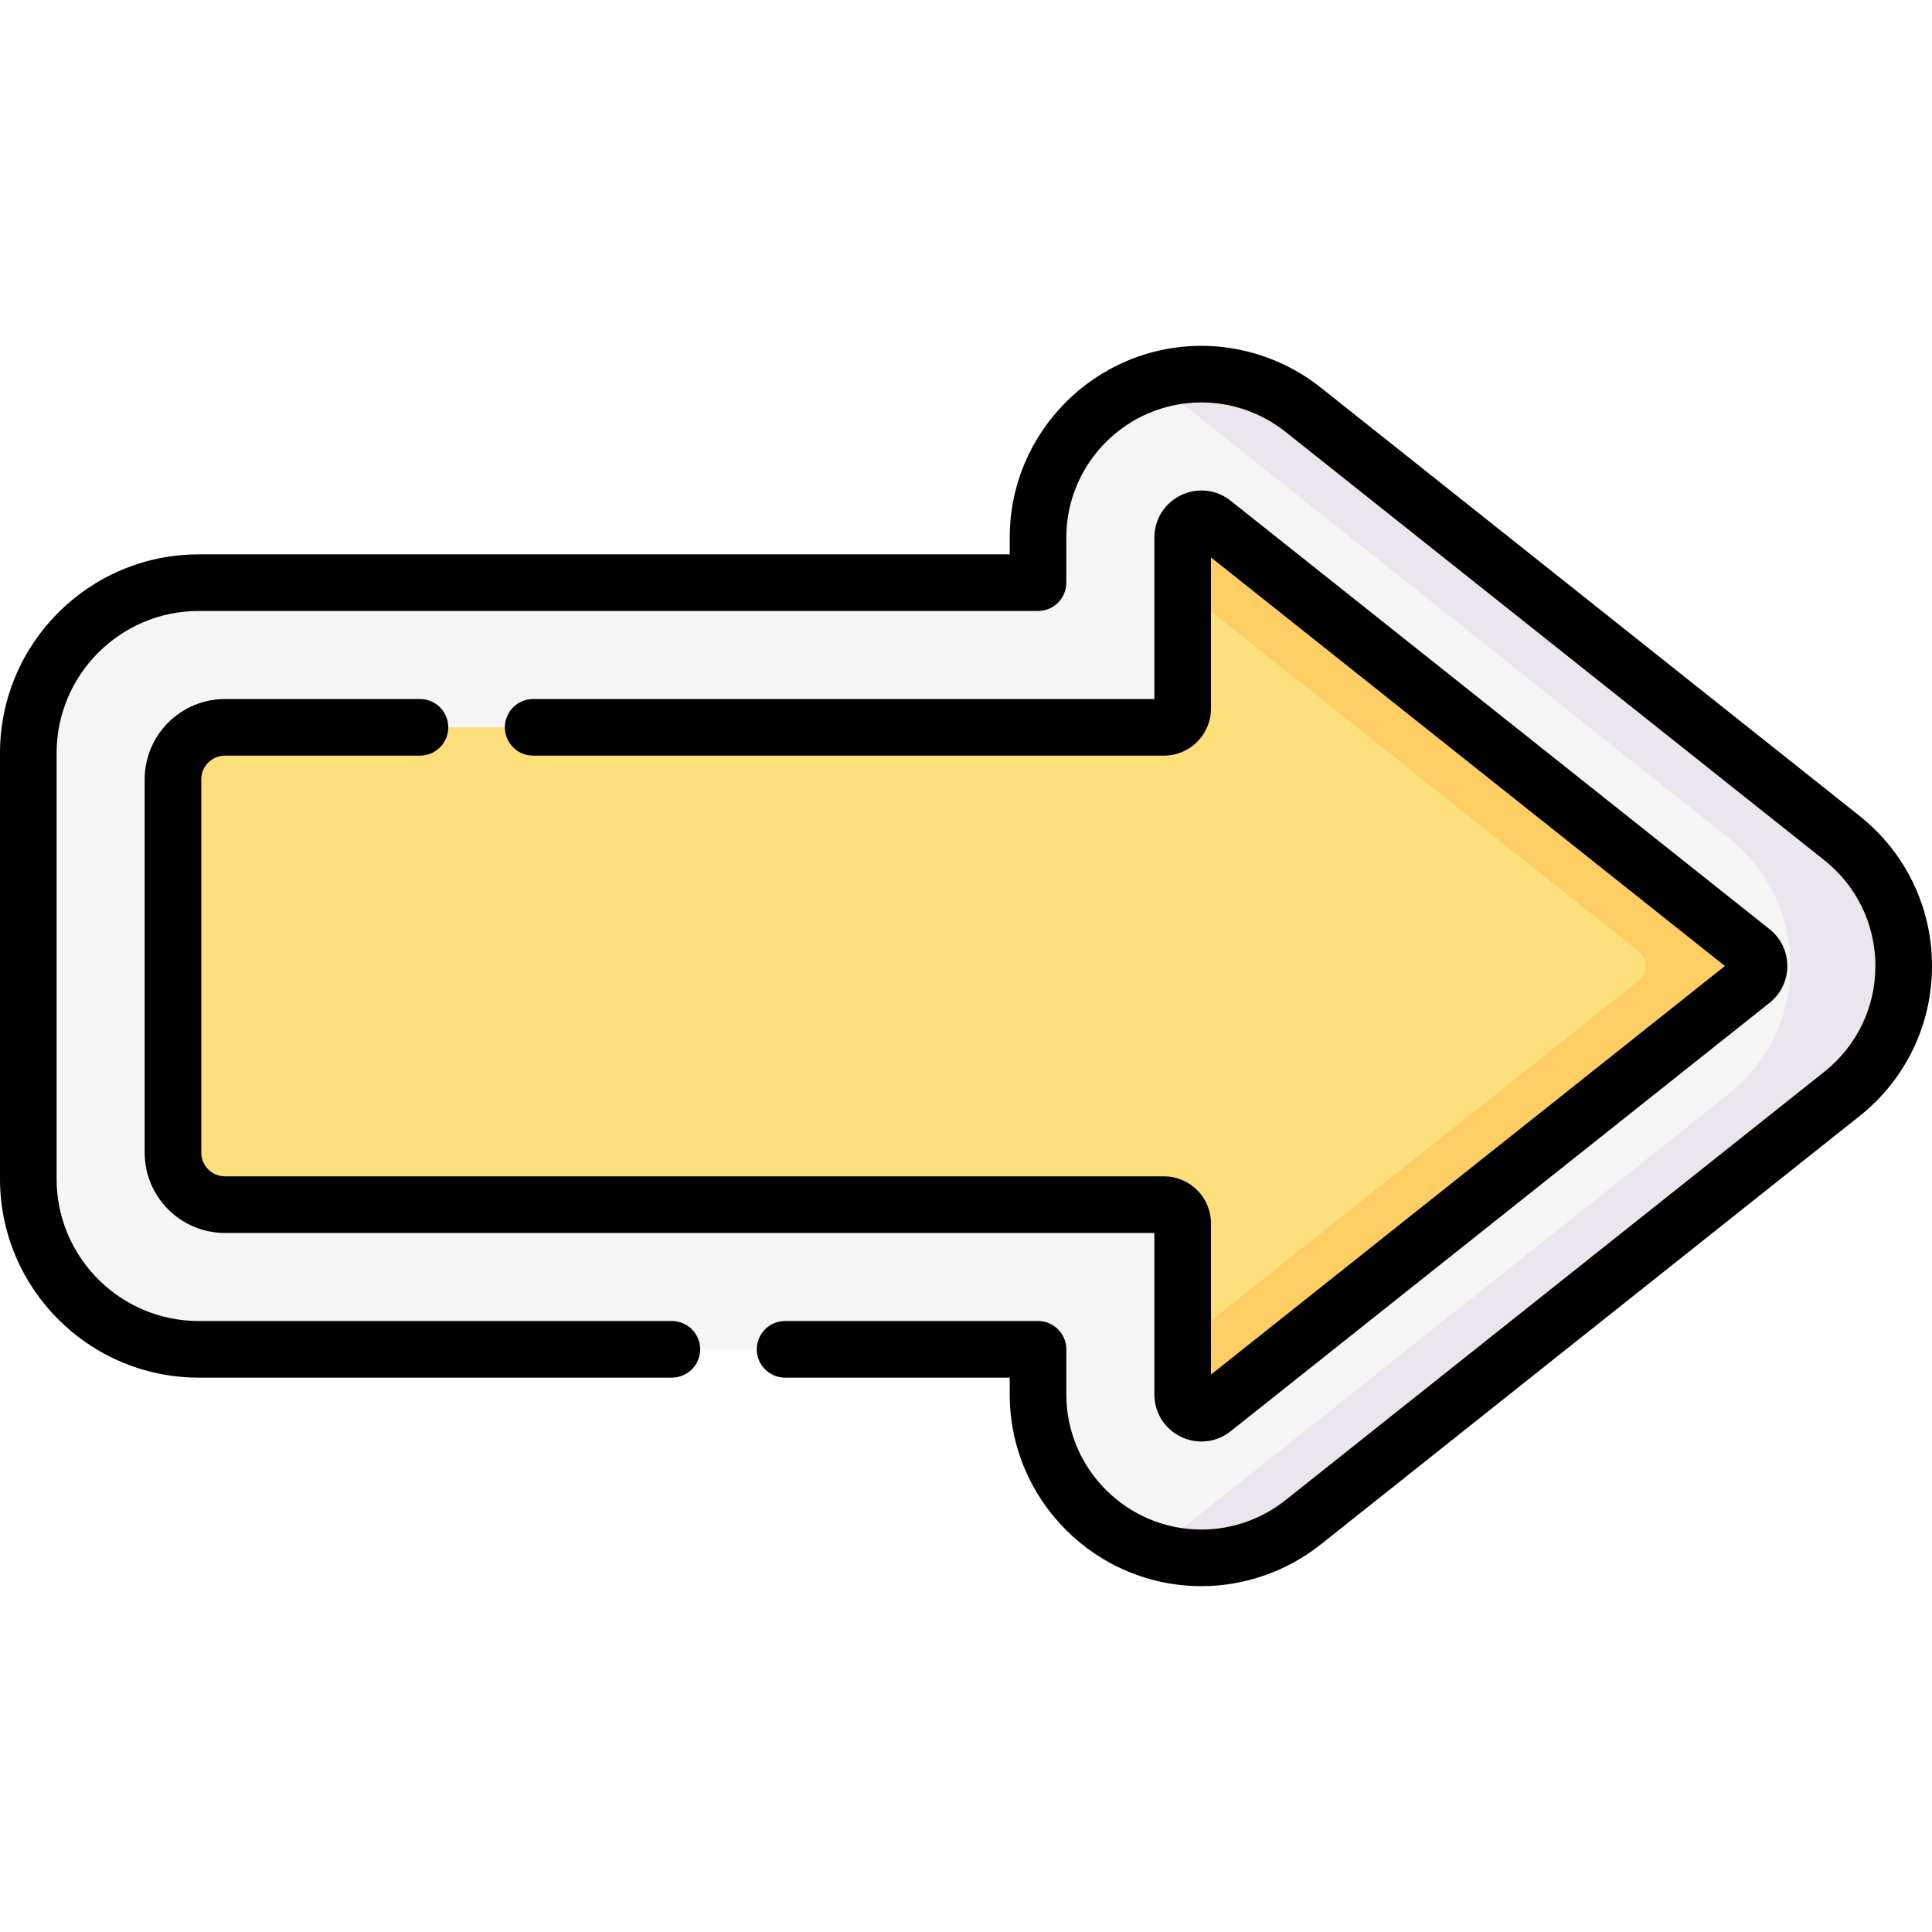
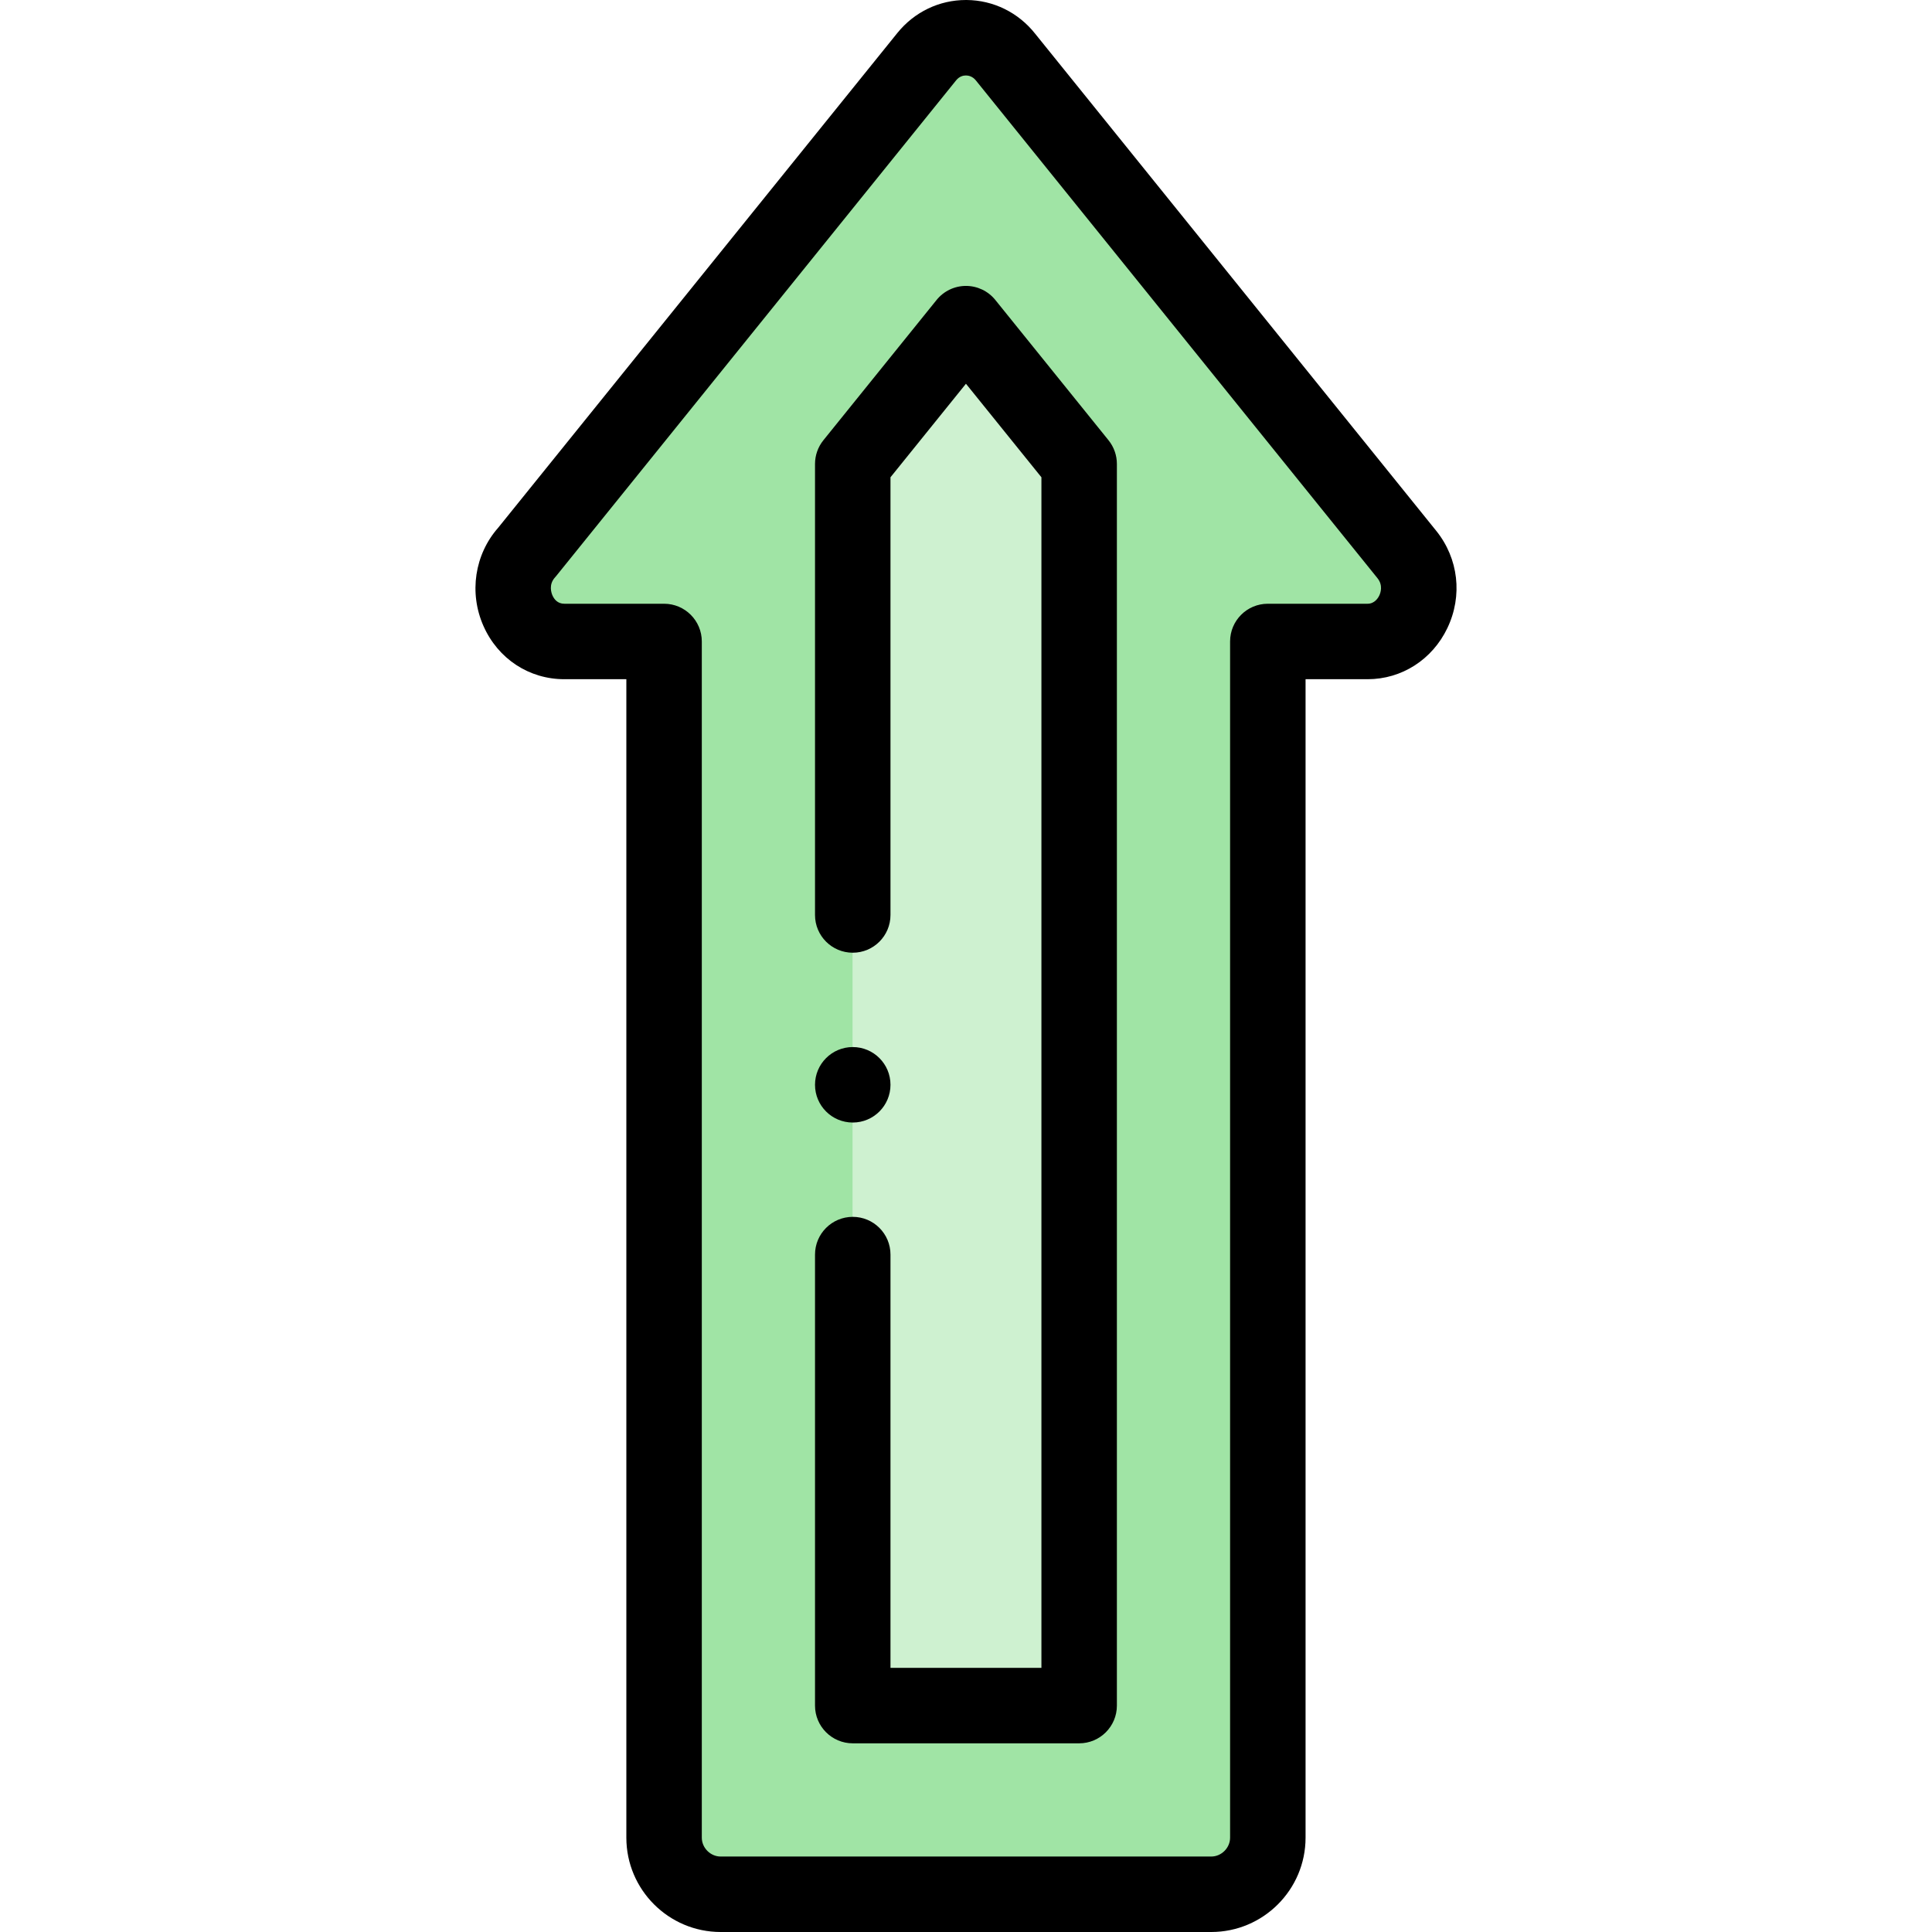
- <svg xmlns="http://www.w3.org/2000/svg" id="Capa_1" enable-background="new 0 0 512 512" height="40" viewBox="0 0 512 512" width="40">
+ <svg xmlns="http://www.w3.org/2000/svg" id="Capa_1" enable-background="new 0 0 512.001 512.001" height="40" viewBox="0 0 512.001 512.001" width="40">
  <g>
-     <g>
-       <path d="m318.406 412.849c-23.927 0-43.323-19.396-43.323-43.323v-11.941h-222.428c-24.939 0-45.155-20.217-45.155-45.155v-112.86c0-24.938 20.217-45.155 45.155-45.155h222.428v-11.953c0-23.882 19.435-43.311 43.325-43.311 9.724 0 19.287 3.344 26.923 9.416l142.813 113.538c10.393 8.262 16.354 20.615 16.355 33.893 0 13.277-5.96 25.632-16.352 33.896l-142.816 113.54c-7.639 6.072-17.2 9.415-26.923 9.415z" fill="#f5f5f5" />
+     <g clip-rule="evenodd" fill-rule="evenodd">
+       <path d="m255.988 85.77-30 37.183v329.047h60v-329.047z" fill="#cef1d0" />
+       <path d="m225.988 122.953 30-37.183 30 37.183v329.047h-60zm110 364.049v-317.003h26.429c11.297.006 17.842-13.854 10.396-23.072l-106.291-131.74c-5.339-6.809-15.439-6.964-20.928-.17l-105.936 131.3c-8.02 8.853-2.077 23.682 9.903 23.682h26.427v317.003c0 8.25 6.75 15 15 15h130c8.25-.001 15-6.75 15-15z" fill="#a0e4a5" />
    </g>
    <g>
-       <path d="m464.287 252.114-142.813-113.538c-3.253-2.586-8.053-.27-8.053 3.886v45.327c0 2.742-2.223 4.964-4.964 4.964h-248.834c-7.613 0-13.784 6.171-13.784 13.784v98.925c0 7.613 6.171 13.784 13.784 13.784h248.834c2.742 0 4.964 2.223 4.964 4.964v45.327c0 4.155 4.801 6.472 8.053 3.886l142.813-113.538c2.5-1.987 2.5-5.783 0-7.771z" fill="#fddf7c" />
-     </g>
-     <g>
-       <path d="m488.145 222.104-142.813-113.537c-7.636-6.072-17.199-9.416-26.923-9.416-5.288 0-10.355.955-15.044 2.697 4.295 1.587 8.349 3.842 11.967 6.719l142.813 113.538c10.393 8.262 16.354 20.615 16.355 33.893 0 13.277-5.96 25.632-16.352 33.896l-142.816 113.54c-3.622 2.88-7.681 5.137-11.98 6.724 4.69 1.738 9.761 2.692 15.055 2.692h.002c9.723 0 19.285-3.343 26.923-9.416l142.816-113.54c10.393-8.264 16.352-20.619 16.352-33.896-.001-13.278-5.963-25.632-16.355-33.894z" fill="#ebe5ed" />
-     </g>
-     <g>
-       <path d="m464.287 252.114-142.813-113.538c-3.253-2.586-8.053-.27-8.053 3.886v13.562l120.866 96.09c2.5 1.987 2.5 5.784 0 7.771l-120.866 96.09v13.562c0 4.155 4.8 6.471 8.053 3.886l142.813-113.538c2.5-1.987 2.5-5.783 0-7.771z" fill="#fcce63" />
-     </g>
-     <g>
-       <path d="m318.408 420.349c-28.025 0-50.825-22.799-50.825-50.823v-4.441h-59.532c-4.143 0-7.5-3.358-7.5-7.5s3.357-7.5 7.5-7.5h67.032c4.143 0 7.5 3.358 7.5 7.5v11.941c0 19.753 16.07 35.823 35.823 35.823 8.037 0 15.942-2.765 22.259-7.787l142.815-113.54c8.592-6.832 13.52-17.047 13.52-28.025-.001-10.977-4.93-21.191-13.522-28.023l-142.813-113.537c-6.316-5.021-14.22-7.787-22.257-7.787-19.754 0-35.825 16.065-35.825 35.811v11.953c0 4.142-3.357 7.5-7.5 7.5h-222.428c-20.763.001-37.655 16.893-37.655 37.656v112.859c0 20.763 16.892 37.655 37.655 37.655h125.395c4.143 0 7.5 3.358 7.5 7.5s-3.357 7.5-7.5 7.5h-125.395c-29.034.001-52.655-23.62-52.655-52.655v-112.859c0-29.034 23.621-52.655 52.655-52.655h214.928v-4.453c0-28.017 22.8-50.811 50.825-50.811 11.413 0 22.633 3.923 31.592 11.045l142.811 113.538c12.193 9.693 19.188 24.187 19.189 39.764 0 15.578-6.992 30.072-19.185 39.766l-142.816 113.54c-8.959 7.123-20.179 11.045-31.591 11.045z" />
-     </g>
-     <g>
-       <path d="m318.407 382.018c-1.841 0-3.695-.414-5.438-1.254-4.348-2.098-7.049-6.399-7.049-11.226v-42.792h-246.298c-11.736 0-21.284-9.548-21.284-21.284v-98.925c0-11.736 9.548-21.284 21.284-21.284h51.675c4.143 0 7.5 3.358 7.5 7.5s-3.357 7.5-7.5 7.5h-51.675c-3.465 0-6.284 2.819-6.284 6.284v98.925c0 3.465 2.819 6.284 6.284 6.284h248.835c6.873 0 12.464 5.591 12.464 12.464v40.071l136.202-108.281-136.202-108.282v40.071c0 6.872-5.591 12.464-12.464 12.464h-167.16c-4.143 0-7.5-3.358-7.5-7.5s3.357-7.5 7.5-7.5h164.624v-42.791c0-4.827 2.701-9.129 7.048-11.226 4.348-2.098 9.395-1.534 13.173 1.47l142.813 113.537c2.992 2.38 4.707 5.936 4.707 9.757s-1.715 7.377-4.706 9.755l-142.815 113.539c-2.263 1.8-4.983 2.723-7.734 2.724z" />
+       <path d="m380.597 140.648-106.253-131.693c-4.452-5.64-11.081-8.903-18.199-8.955-.058 0-.114 0-.171 0-7.06 0-13.669 3.176-18.162 8.737l-105.78 131.107c-6.257 7.096-7.795 17.286-3.906 26.056 3.856 8.696 12.07 14.099 21.436 14.099h16.427v307.003c0 13.785 11.215 25 25 25h130c13.785 0 25-11.215 25-25v-307.003h16.425.012c9.045 0 17.146-5.192 21.143-13.551 4.096-8.573 2.956-18.46-2.972-25.8zm-15.075 17.174c-.312.654-1.241 2.177-3.103 2.177-.001 0-.001 0-.002 0h-26.43c-5.522 0-10 4.477-10 10v317.003c0 2.71-2.29 5-5 5h-130c-2.71 0-5-2.29-5-5v-317.003c0-5.523-4.478-10-10-10h-26.427c-1.797 0-2.706-1.199-3.152-2.206-.281-.635-1.066-2.856.661-4.763.128-.141.252-.286.372-.435l105.932-131.294c.866-1.072 1.889-1.301 2.602-1.301h.024c.597.004 1.736.187 2.654 1.358.028.036.058.072.086.108l106.295 131.745c1.526 1.89.851 3.854.488 4.611z" />
+       <path d="m263.771 79.491c-1.898-2.353-4.76-3.721-7.783-3.721s-5.885 1.368-7.783 3.721l-30 37.183c-1.435 1.778-2.217 3.994-2.217 6.279v119.527c0 5.523 4.478 10 10 10s10-4.477 10-10v-115.996l20-24.789 20 24.789v315.516h-40v-109.52c0-5.523-4.478-10-10-10s-10 4.477-10 10v119.52c0 5.523 4.478 10 10 10h60c5.522 0 10-4.477 10-10v-329.047c0-2.285-.782-4.501-2.217-6.279z" />
+       <path d="m225.988 297.484c5.522 0 10-4.477 10-10v-.007c0-5.523-4.478-9.996-10-9.996s-10 4.48-10 10.003 4.478 10 10 10z" />
    </g>
  </g>
</svg>
